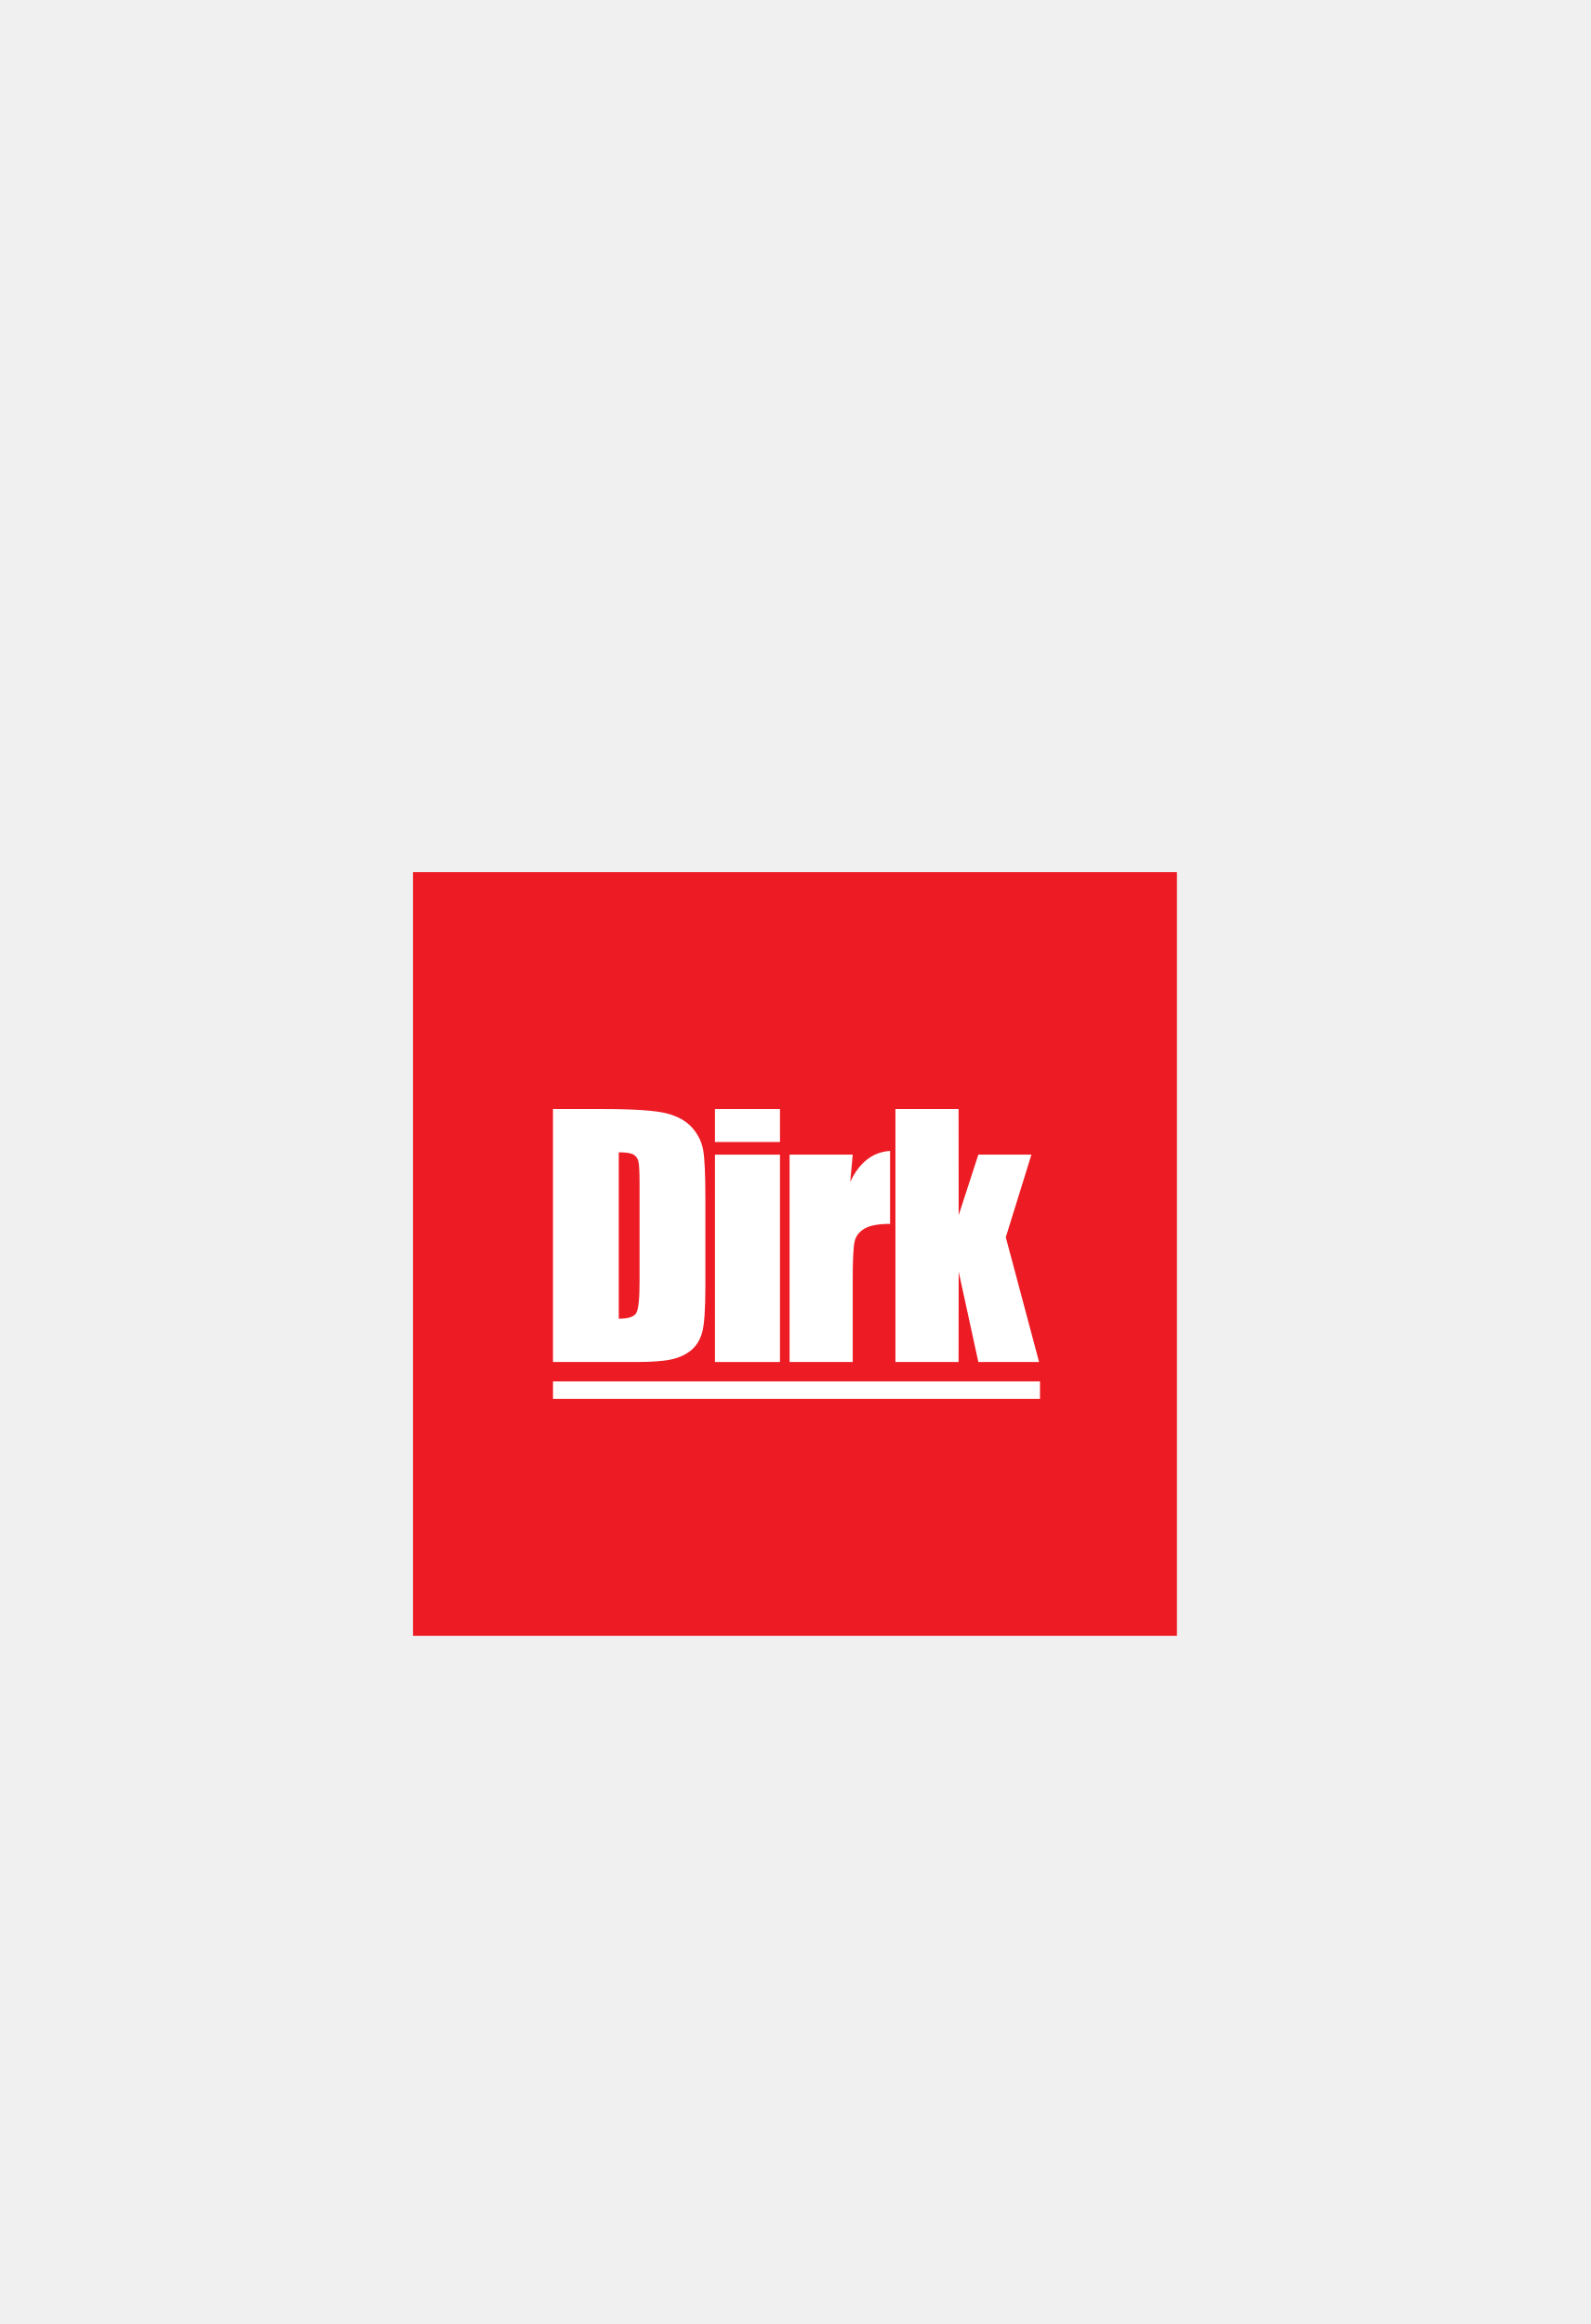
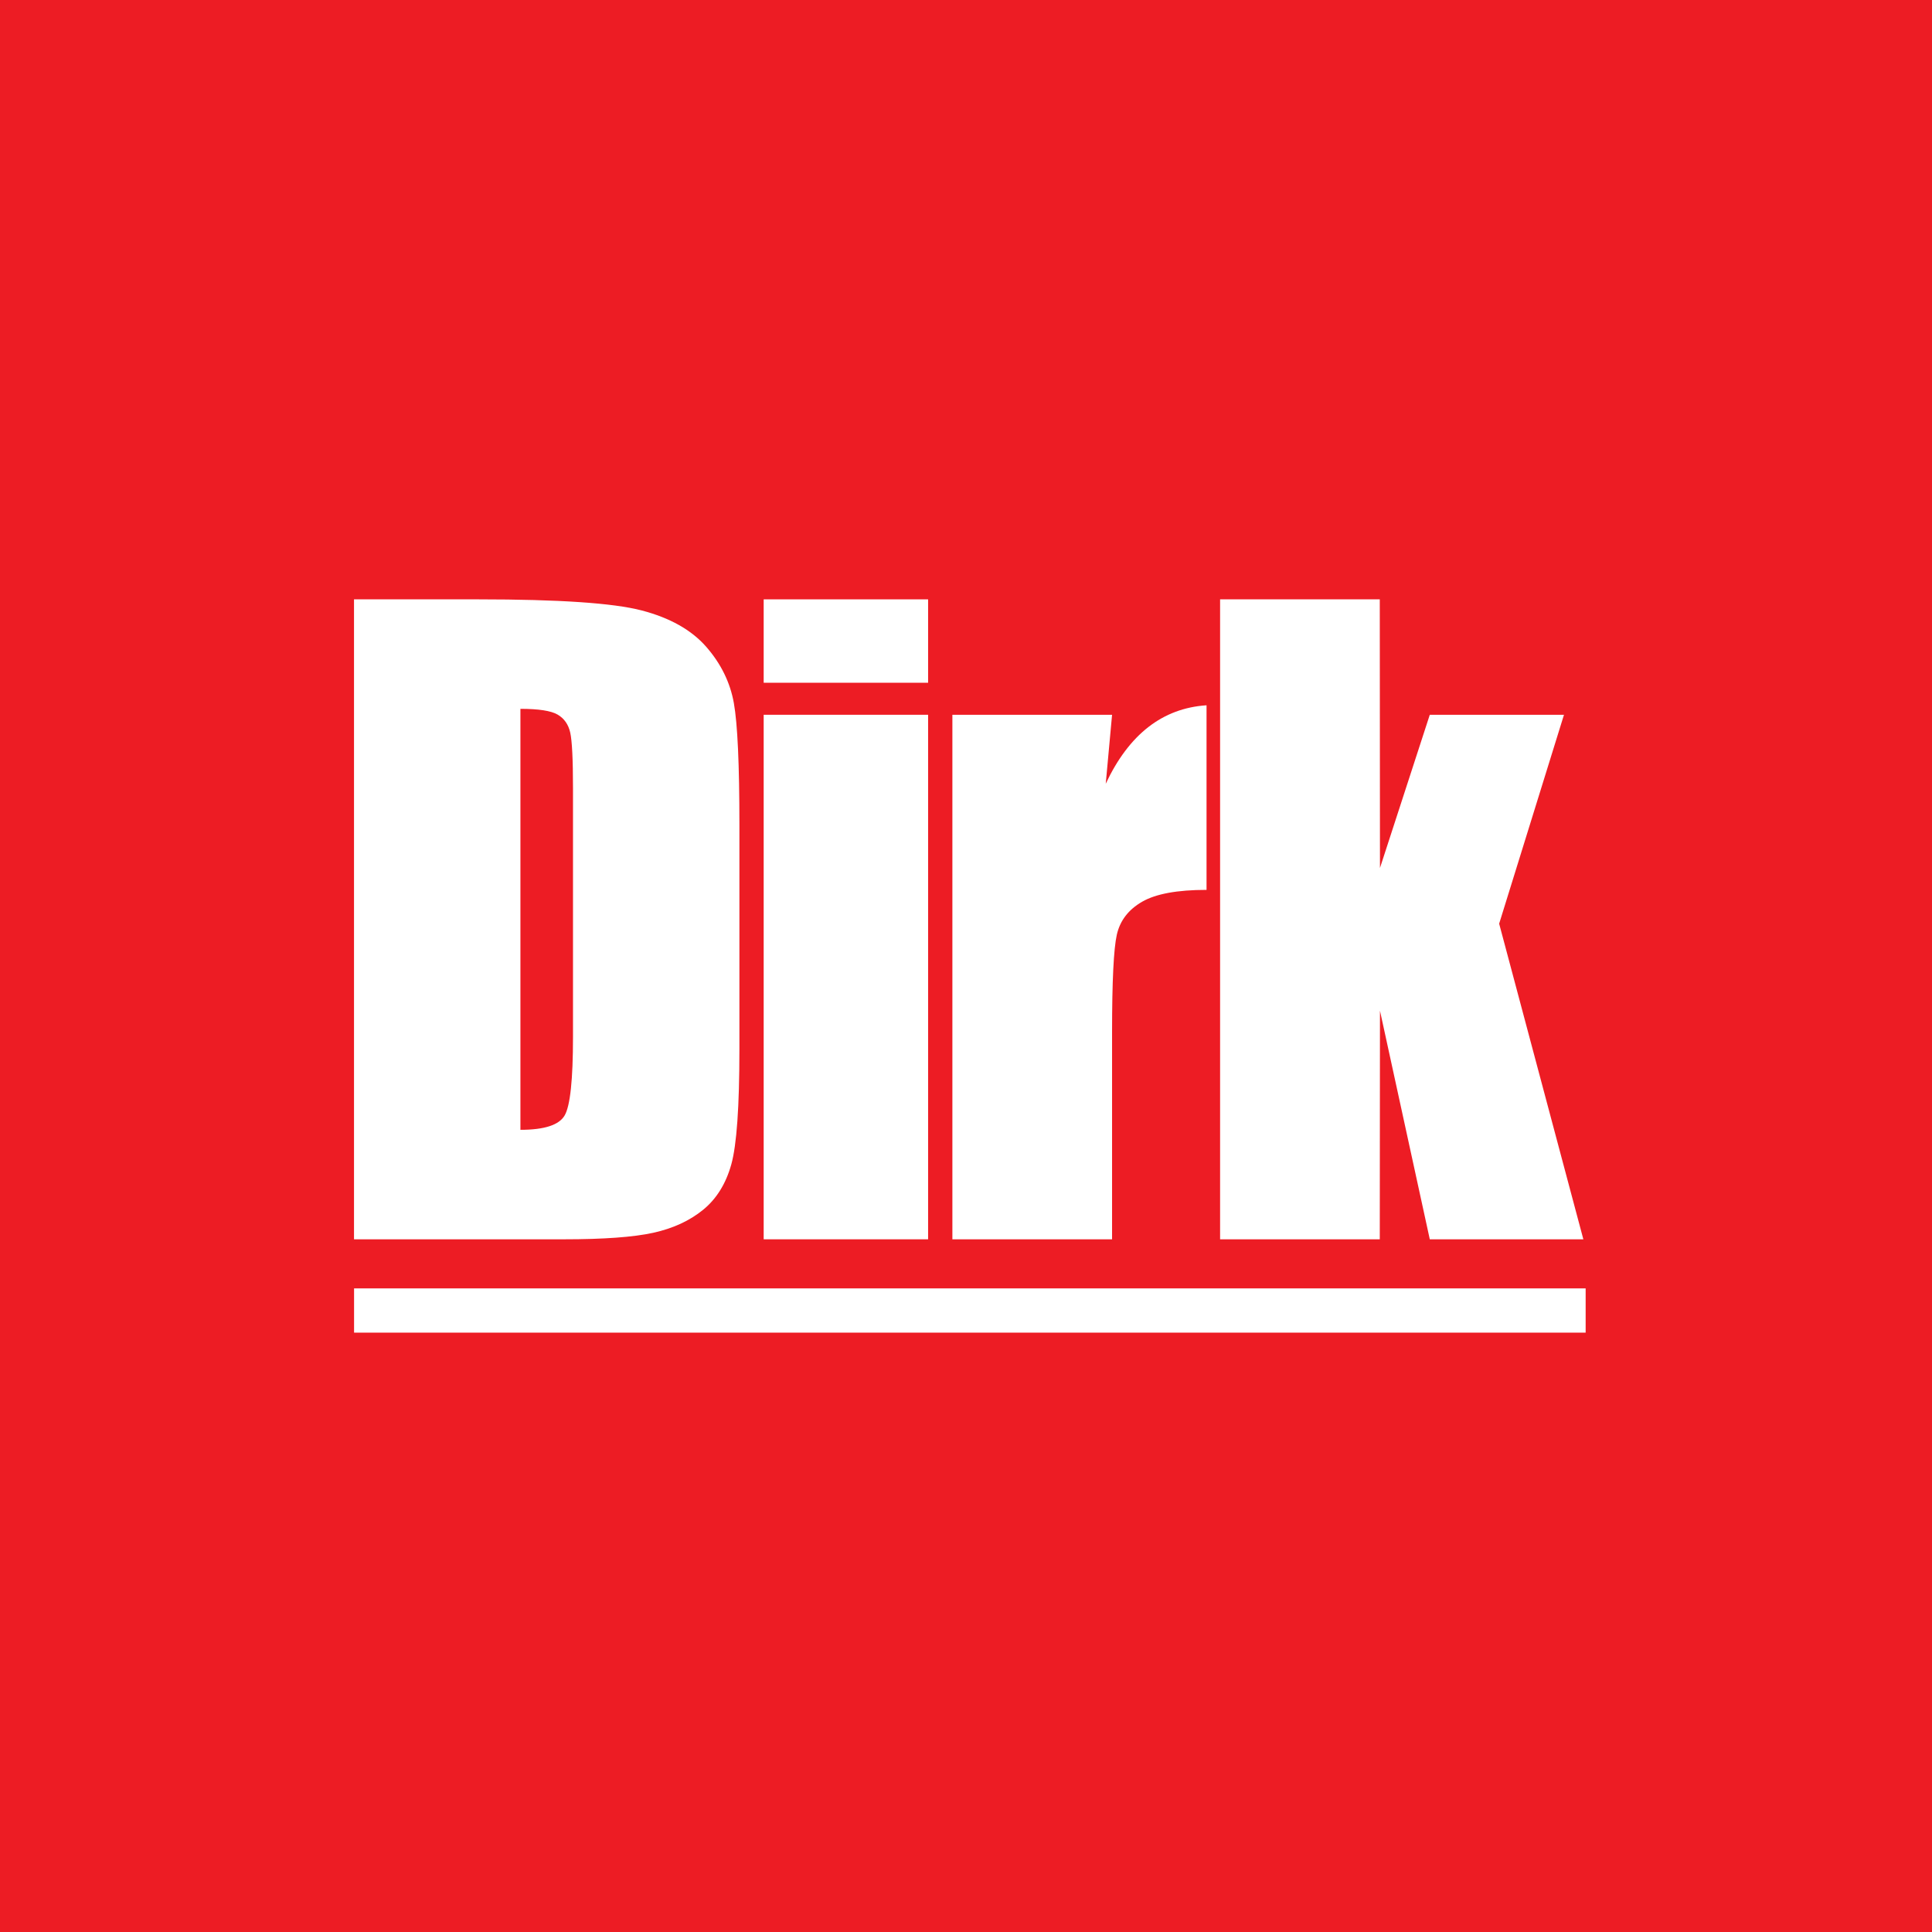
- <svg xmlns="http://www.w3.org/2000/svg" viewBox="0 0 1228.347 1795.28" height="1795.28" width="1228.347" xml:space="preserve" id="svg2" version="1.1">
+ <svg xmlns="http://www.w3.org/2000/svg" viewBox="0 0 589.985 589.984" height="589.984" width="589.985" xml:space="preserve" id="svg2" version="1.1">
  <defs id="defs6">
    <clipPath id="clipPath20" clipPathUnits="userSpaceOnUse">
      <path id="path18" d="M 0,1346.46 H 921.26 V 0 H 0 Z" />
    </clipPath>
  </defs>
-   <g transform="matrix(1.333333,0,0,-1.333333,0,1795.28)" id="g10">
+   <g transform="matrix(1.333333,0,0,-1.333333,-318.936,1121.589)" id="g10">
    <path id="path12" style="fill:#ed1c24;fill-opacity:1;fill-rule:nonzero;stroke:none" d="M 681.691,398.704 H 239.202 v 442.488 h 442.489 z" />
    <g id="g14">
      <g clip-path="url(#clipPath20)" id="g16">
        <g transform="translate(358.395,678.8447)" id="g22">
          <path id="path24" style="fill:#ffffff;fill-opacity:1;fill-rule:nonzero;stroke:none" d="m 0,0 v -96.416 c 5.491,0 8.872,1.101 10.138,3.306 1.268,2.203 1.903,8.192 1.903,17.97 v 56.944 c 0,6.636 -0.214,10.894 -0.635,12.764 -0.422,1.87 -1.388,3.244 -2.896,4.119 C 7,-0.438 4.165,0 0,0 m -38.113,25.076 h 28.516 c 18.409,0 30.857,-0.845 37.344,-2.534 6.488,-1.69 11.422,-4.468 14.803,-8.327 3.378,-3.866 5.49,-8.165 6.335,-12.902 0.845,-4.741 1.27,-14.047 1.27,-27.929 v -51.33 c 0,-13.158 -0.621,-21.956 -1.857,-26.39 -1.238,-4.436 -3.395,-7.907 -6.472,-10.411 -3.077,-2.506 -6.883,-4.256 -11.41,-5.253 -4.524,-0.995 -11.345,-1.492 -20.458,-1.492 h -48.071 z" />
        </g>
        <path id="path26" style="fill:#ffffff;fill-opacity:1;fill-rule:nonzero;stroke:none" d="m 451.767,557.353 h -37.659 v 120.135 h 37.659 z m 0,127.466 h -37.659 v 19.102 h 37.659 z" />
        <g transform="translate(493.9004,677.4873)" id="g28">
          <path id="path30" style="fill:#ffffff;fill-opacity:1;fill-rule:nonzero;stroke:none" d="M 0,0 -1.448,-15.799 C 3.861,-4.483 11.559,1.504 21.637,2.172 v -42.278 c -6.698,0 -11.617,-0.905 -14.757,-2.716 -3.136,-1.81 -5.068,-4.33 -5.793,-7.56 C 0.362,-53.609 0,-61.05 0,-72.697 v -47.438 H -36.572 V 0 Z" />
        </g>
        <g transform="translate(597.4033,677.4873)" id="g32">
          <path id="path34" style="fill:#ffffff;fill-opacity:1;fill-rule:nonzero;stroke:none" d="m 0,0 -14.847,-47.848 19.284,-72.287 h -35.171 l -11.411,52.361 -0.044,-52.361 H -78.761 V 26.434 h 36.572 L -42.145,-35.094 -30.734,0 Z" />
        </g>
        <path id="path36" style="fill:#ffffff;fill-opacity:1;fill-rule:nonzero;stroke:none" d="m 320.295,535.974 h 282.07 v 10.135 h -282.07 z" />
      </g>
    </g>
  </g>
</svg>
